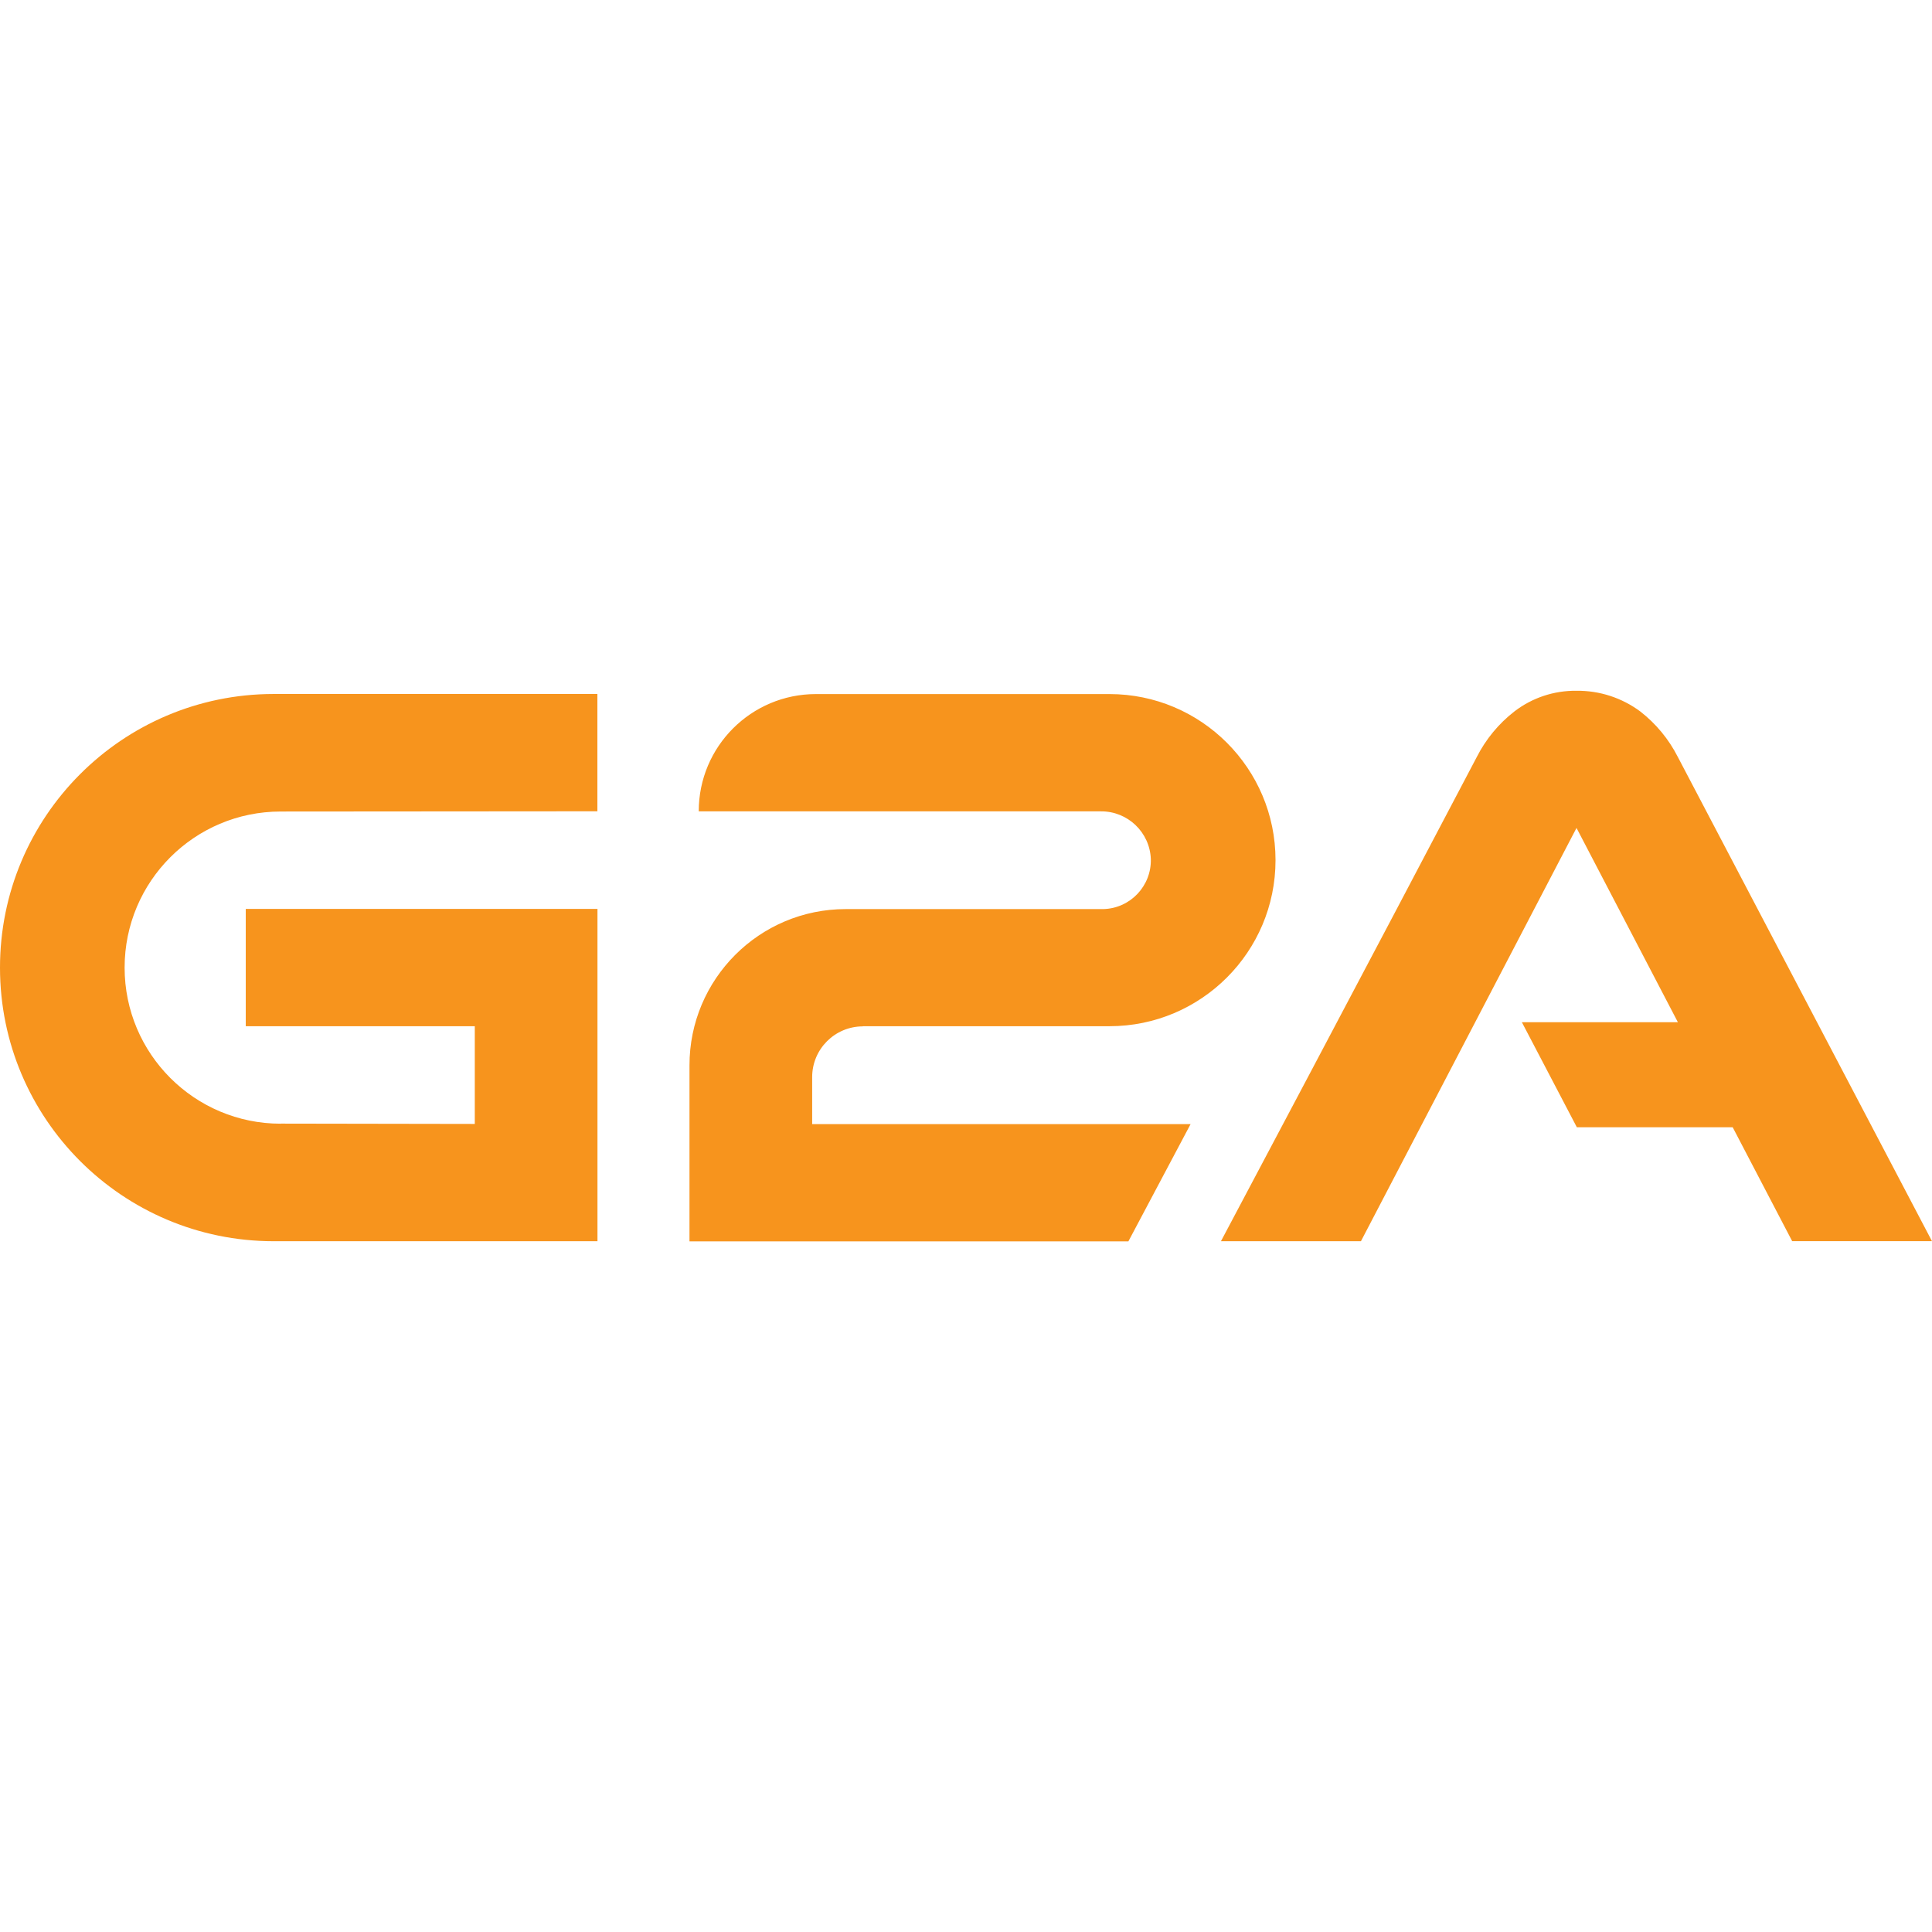
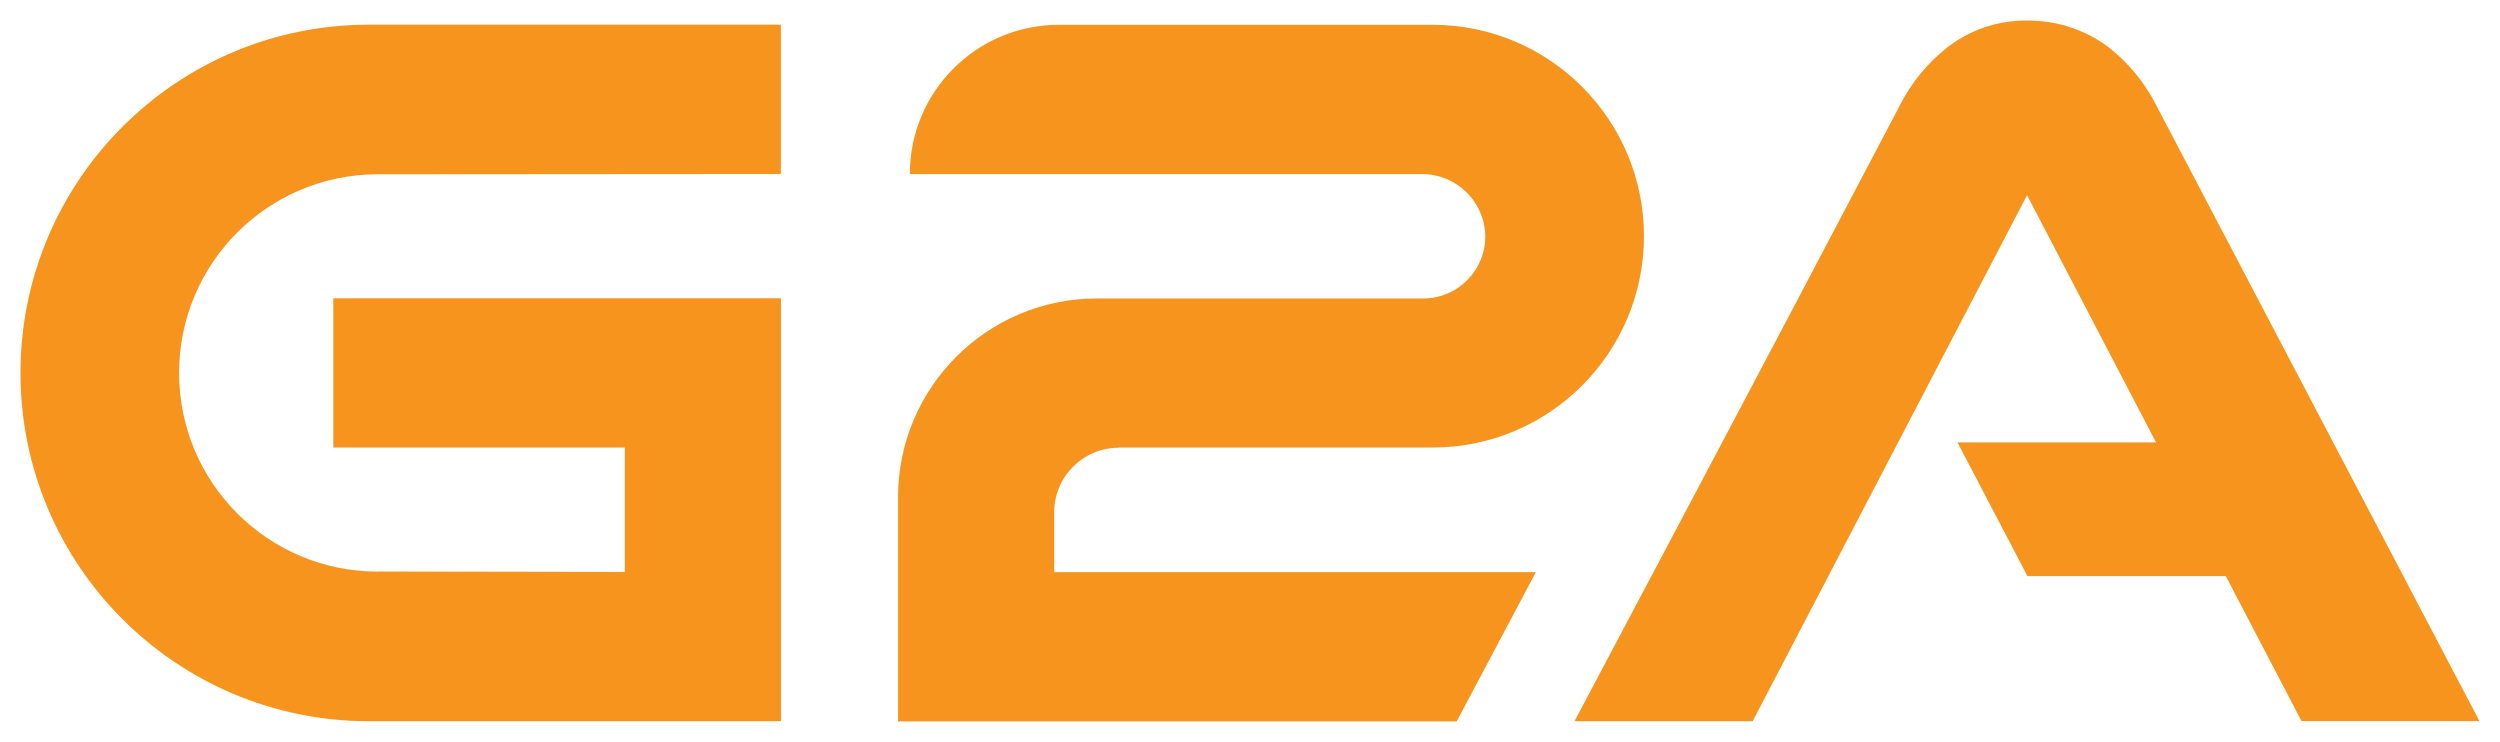
- <svg xmlns="http://www.w3.org/2000/svg" fill="#f7941d" role="img" viewBox="0 0 24 24">
+ <svg xmlns="http://www.w3.org/2000/svg" fill="#f7941d" role="img" viewBox="-0.2 8.38 24.4 7.239">
  <path d="M24 15.419s-1.884-3.59-3.157-6.015a1.68 1.68 0 0 0-.467-.566 1.302 1.302 0 0 0-.793-.257 1.239 1.239 0 0 0-.771.257 1.68 1.68 0 0 0-.467.566c-1.273 2.426-3.178 6.015-3.178 6.015l1.739 0 2.678-5.134 1.259 2.413h-1.938l.683 1.305h1.936l.739 1.415H24zM3.487 13.959c-1.071 0-1.939-.868-1.939-1.939s.868-1.939 1.939-1.939l3.934-.003V8.621H3.395C1.517 8.624-.002 10.147 0 12.024c.002 1.874 1.521 3.392 3.395 3.395h4.027v-4.128H3.053v1.457l2.845-0v1.214l-2.41-.004zm7.231-1.211 3.064-0c1.139 0 2.063-.924 2.063-2.063s-.924-2.063-2.063-2.063h-3.646c-.804-0-1.456.651-1.456 1.456v.001l4.996-0a.616.616 0 0 1 .62.591.606.606 0 0 1-.589.623l-.016 0h-3.185c-1.073 0-1.942.87-1.941 1.943v2.185h5.452l.773-1.457h-4.701v-.584a.63.63 0 0 1 .63-.63z" />
</svg>
